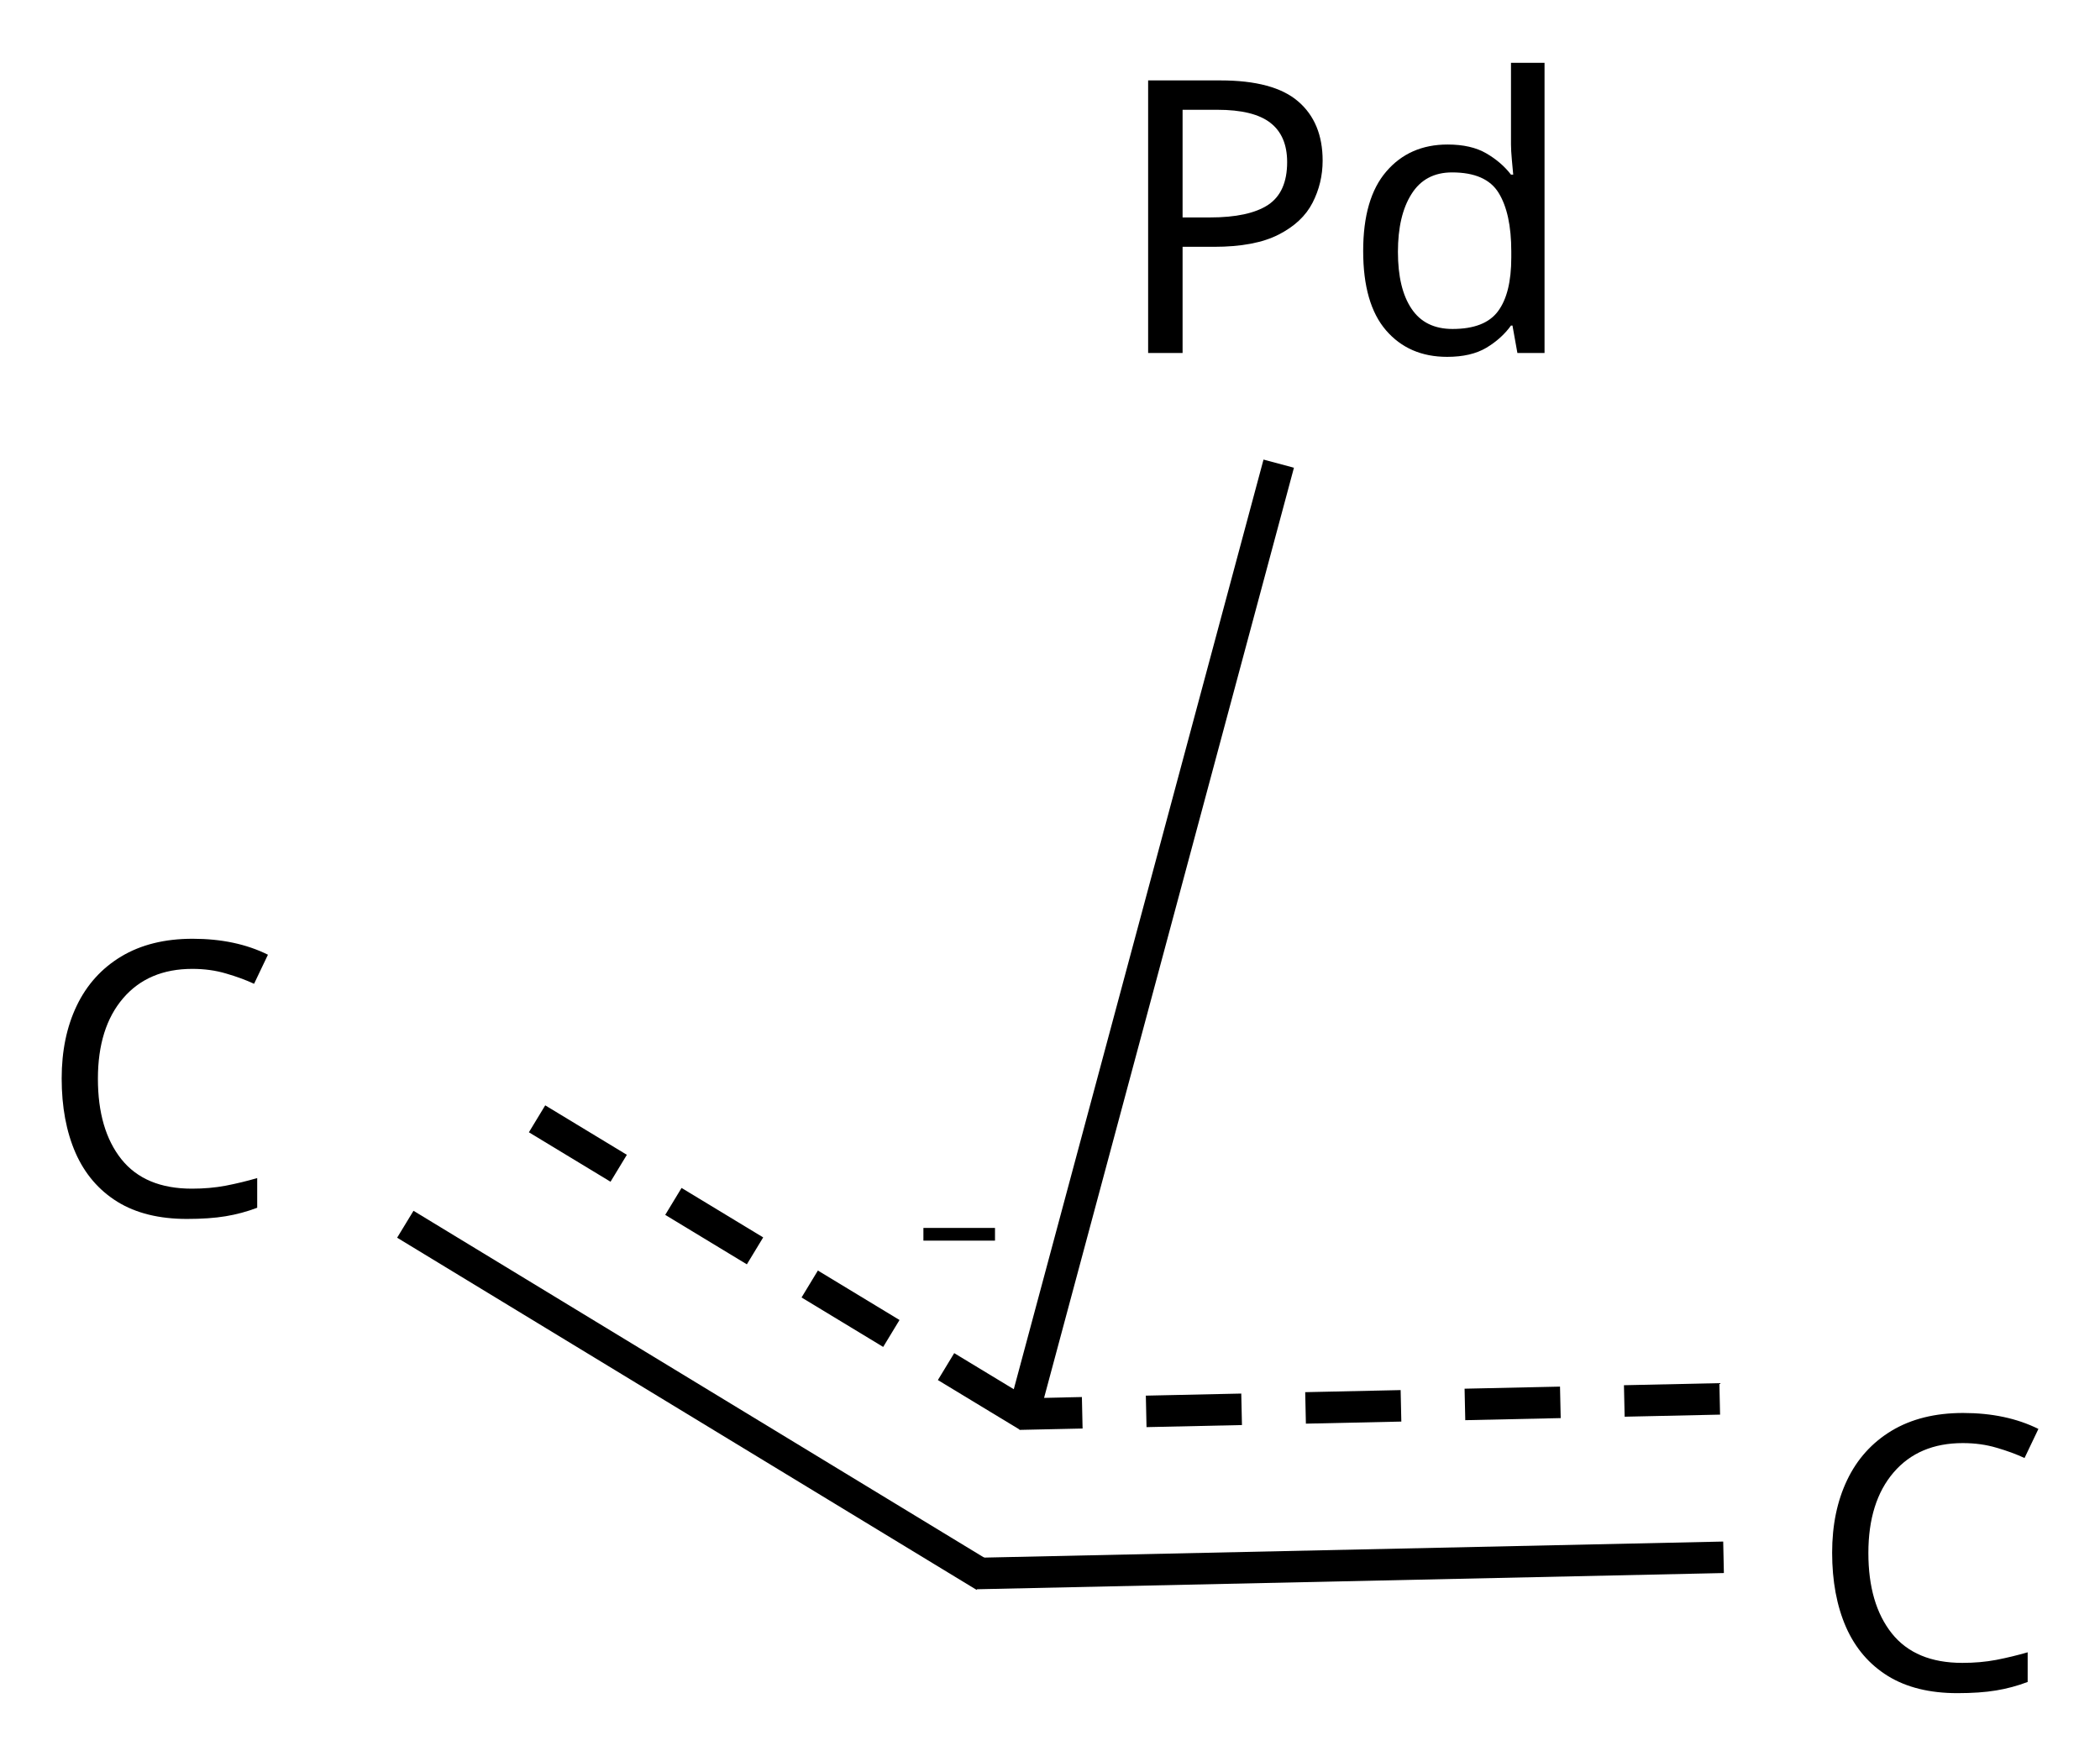
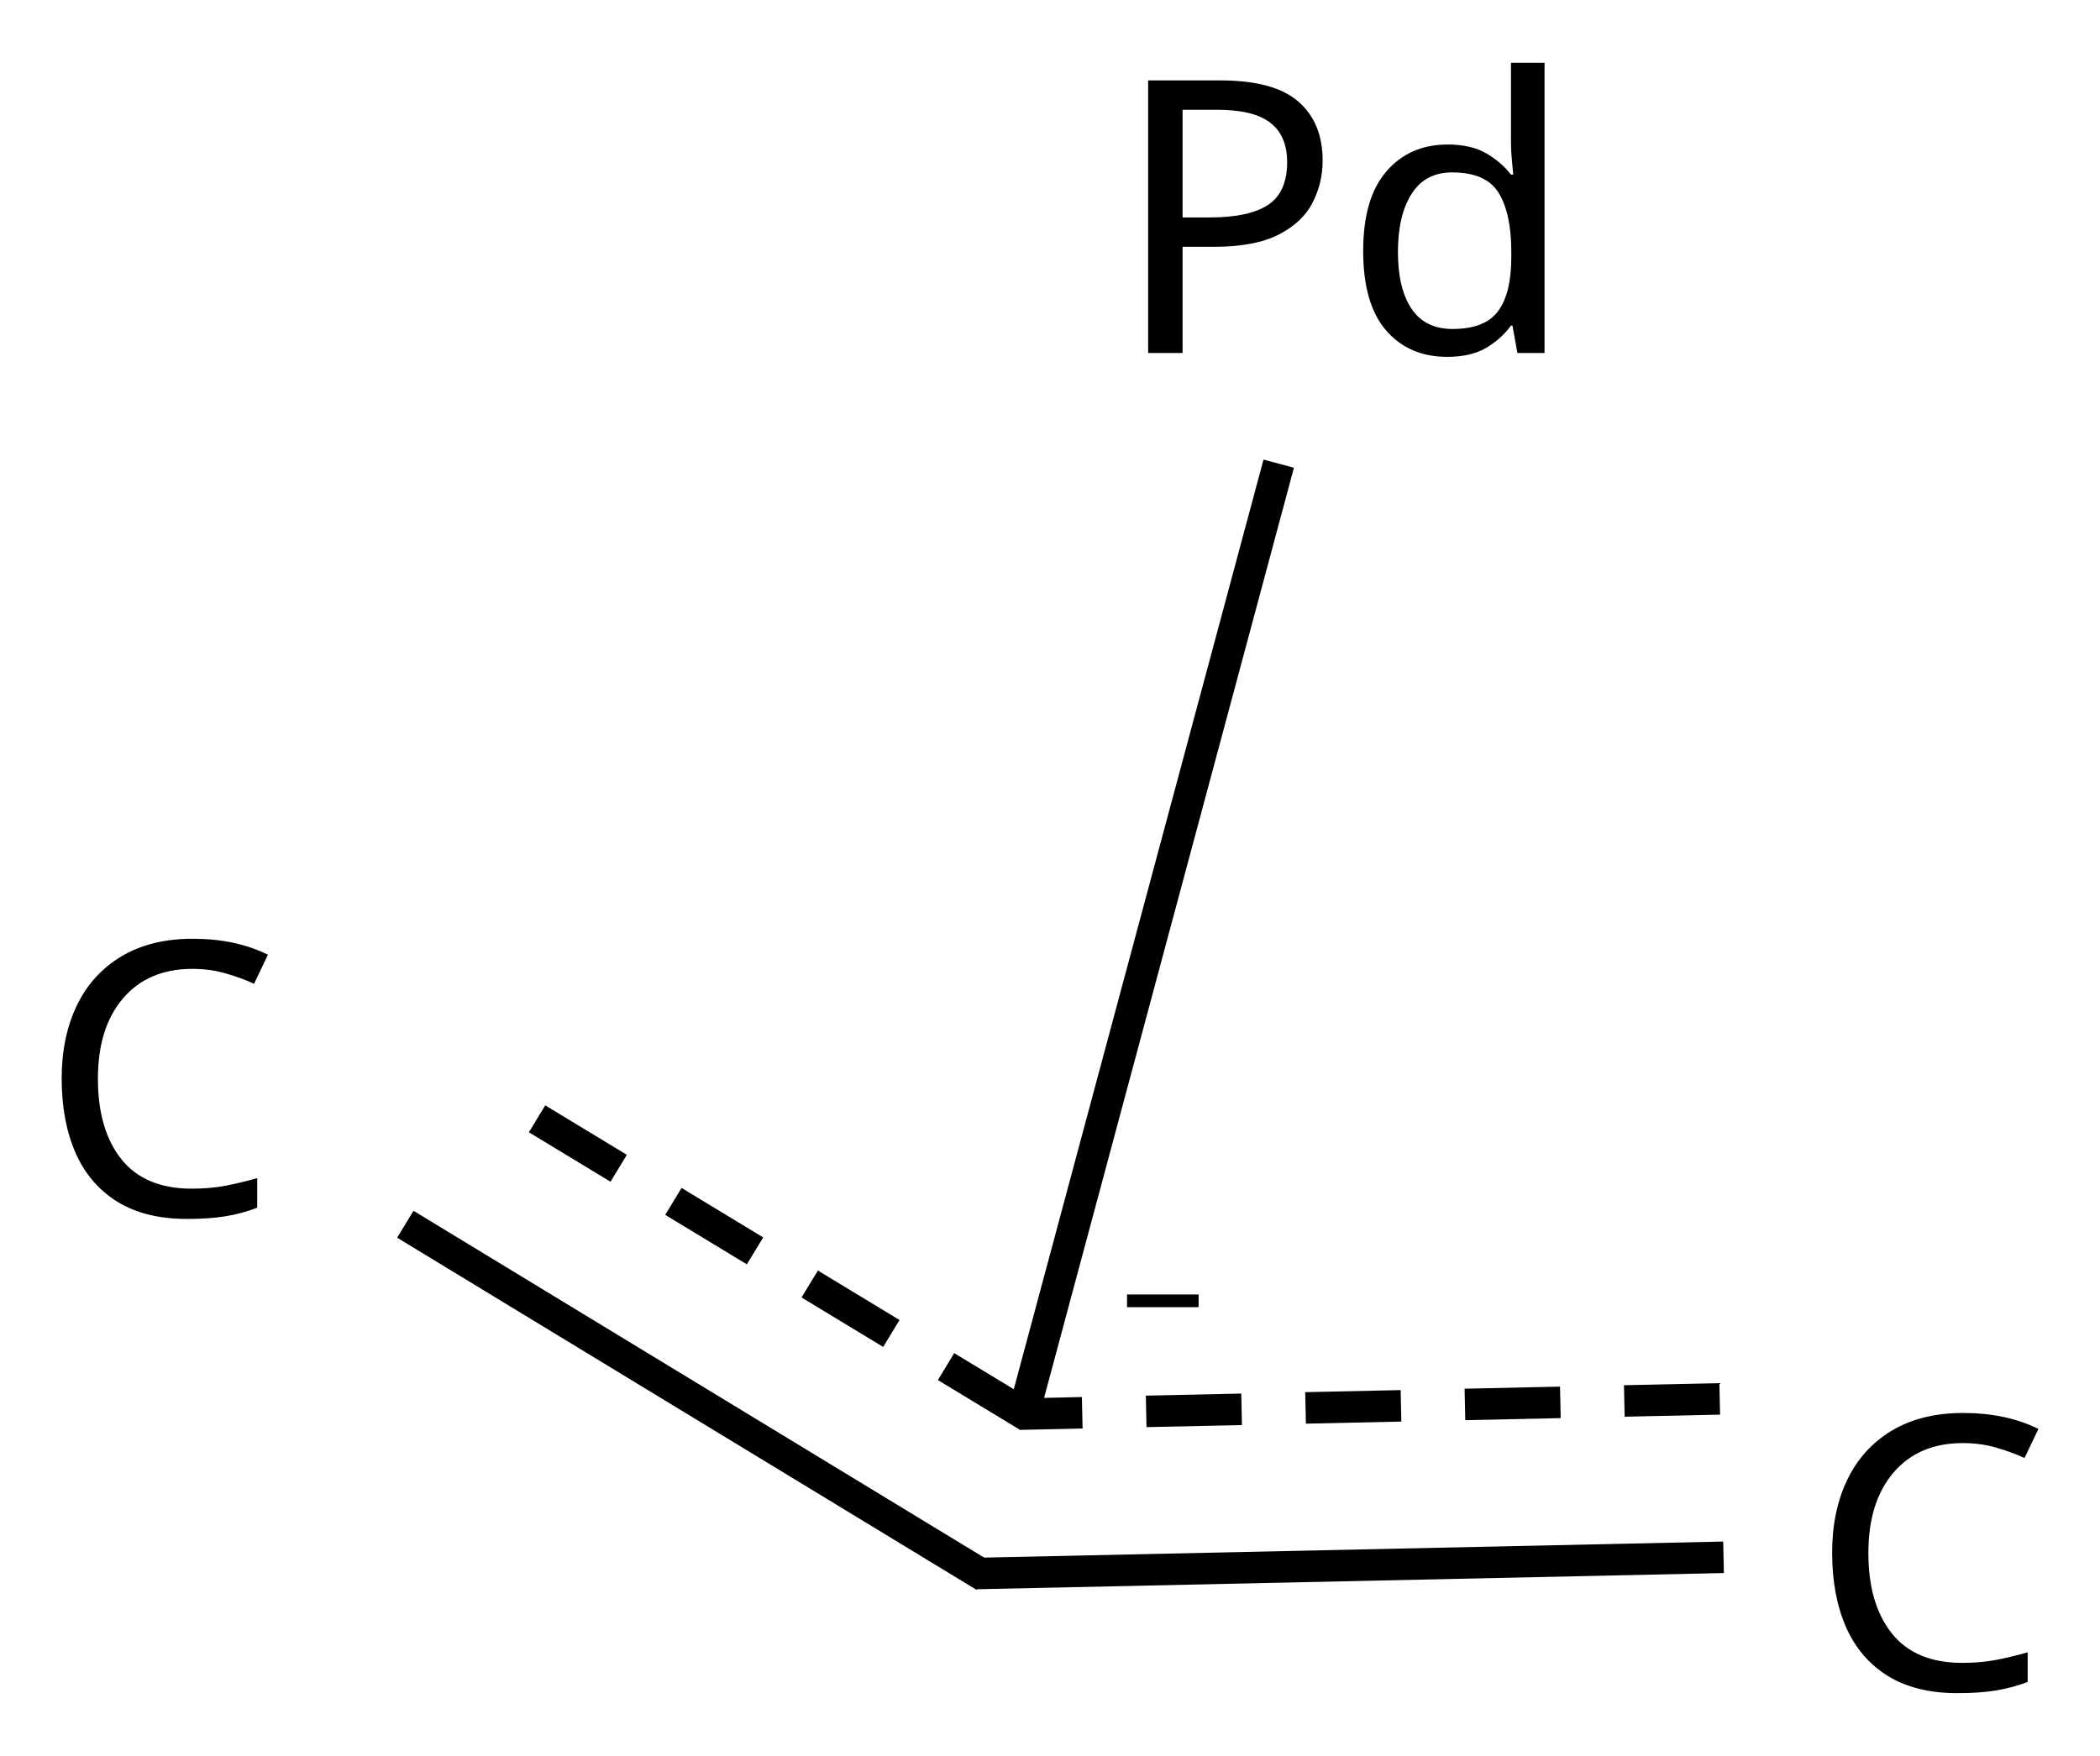
<svg xmlns="http://www.w3.org/2000/svg" xmlns:xlink="http://www.w3.org/1999/xlink" width="220" height="184" viewBox="0 0 220 184">
  <defs>
    <g>
      <g id="glyph-0-0">
        <path d="M 3.766 0 L 3.766 -28.562 L 20.203 -28.562 L 20.203 0 Z M 5.797 -2.047 L 18.156 -2.047 L 18.156 -26.516 L 5.797 -26.516 Z M 5.797 -2.047 " />
      </g>
      <g id="glyph-0-1">
        <path d="M 11.438 -28.562 C 15.176 -28.562 17.895 -27.828 19.594 -26.359 C 21.301 -24.891 22.156 -22.82 22.156 -20.156 C 22.156 -18.582 21.801 -17.109 21.094 -15.734 C 20.395 -14.367 19.211 -13.258 17.547 -12.406 C 15.879 -11.551 13.617 -11.125 10.766 -11.125 L 7.484 -11.125 L 7.484 0 L 3.875 0 L 3.875 -28.562 Z M 11.125 -25.484 L 7.484 -25.484 L 7.484 -14.203 L 10.359 -14.203 C 13.078 -14.203 15.102 -14.641 16.438 -15.516 C 17.77 -16.398 18.438 -17.895 18.438 -20 C 18.438 -21.844 17.848 -23.219 16.672 -24.125 C 15.504 -25.031 13.656 -25.484 11.125 -25.484 Z M 11.125 -25.484 " />
      </g>
      <g id="glyph-0-2">
        <path d="M 11 0.406 C 8.332 0.406 6.195 -0.52 4.594 -2.375 C 3 -4.227 2.203 -7 2.203 -10.688 C 2.203 -14.363 3.008 -17.141 4.625 -19.016 C 6.238 -20.898 8.379 -21.844 11.047 -21.844 C 12.691 -21.844 14.039 -21.535 15.094 -20.922 C 16.156 -20.305 17.02 -19.562 17.688 -18.688 L 17.922 -18.688 C 17.891 -19.031 17.844 -19.539 17.781 -20.219 C 17.719 -20.895 17.688 -21.438 17.688 -21.844 L 17.688 -30.406 L 21.203 -30.406 L 21.203 0 L 18.359 0 L 17.844 -2.875 L 17.688 -2.875 C 17.039 -1.969 16.18 -1.191 15.109 -0.547 C 14.047 0.086 12.676 0.406 11 0.406 Z M 11.562 -2.516 C 13.82 -2.516 15.41 -3.133 16.328 -4.375 C 17.254 -5.613 17.719 -7.488 17.719 -10 L 17.719 -10.641 C 17.719 -13.305 17.273 -15.352 16.391 -16.781 C 15.516 -18.207 13.891 -18.922 11.516 -18.922 C 9.629 -18.922 8.211 -18.164 7.266 -16.656 C 6.316 -15.156 5.844 -13.133 5.844 -10.594 C 5.844 -8.039 6.316 -6.055 7.266 -4.641 C 8.211 -3.223 9.645 -2.516 11.562 -2.516 Z M 11.562 -2.516 " />
      </g>
      <g id="glyph-0-3">
        <path d="M 16.125 -25.797 C 13.051 -25.797 10.633 -24.77 8.875 -22.719 C 7.113 -20.664 6.234 -17.852 6.234 -14.281 C 6.234 -10.727 7.051 -7.922 8.688 -5.859 C 10.332 -3.797 12.797 -2.766 16.078 -2.766 C 17.328 -2.766 18.508 -2.867 19.625 -3.078 C 20.75 -3.297 21.848 -3.562 22.922 -3.875 L 22.922 -0.766 C 21.848 -0.359 20.742 -0.062 19.609 0.125 C 18.484 0.312 17.133 0.406 15.562 0.406 C 12.656 0.406 10.227 -0.191 8.281 -1.391 C 6.332 -2.598 4.867 -4.305 3.891 -6.516 C 2.922 -8.734 2.438 -11.332 2.438 -14.312 C 2.438 -17.195 2.961 -19.738 4.016 -21.938 C 5.066 -24.133 6.617 -25.852 8.672 -27.094 C 10.734 -28.332 13.227 -28.953 16.156 -28.953 C 19.176 -28.953 21.805 -28.395 24.047 -27.281 L 22.594 -24.234 C 21.719 -24.641 20.738 -25 19.656 -25.312 C 18.582 -25.633 17.406 -25.797 16.125 -25.797 Z M 16.125 -25.797 " />
      </g>
    </g>
  </defs>
  <path fill="none" stroke-width="0.033" stroke-linecap="butt" stroke-linejoin="miter" stroke="rgb(0%, 0%, 0%)" stroke-opacity="1" stroke-miterlimit="10" d="M 1.633 1.412 L 0.85 1.429 " transform="matrix(100, 0, 0, 100, 17.26172, 21.98634)" />
  <path fill="none" stroke-width="0.033" stroke-linecap="butt" stroke-linejoin="miter" stroke="rgb(0%, 0%, 0%)" stroke-opacity="1" stroke-dasharray="0.1 0.067" stroke-dashoffset="0.167" stroke-miterlimit="10" d="M 1.629 1.246 L 0.895 1.262 " transform="matrix(100, 0, 0, 100, 17.26172, 21.98634)" />
  <path fill="none" stroke-width="0.033" stroke-linecap="butt" stroke-linejoin="miter" stroke="rgb(0%, 0%, 0%)" stroke-opacity="1" stroke-miterlimit="10" d="M 0.859 1.432 L 0.252 1.063 " transform="matrix(100, 0, 0, 100, 17.26172, 21.98634)" />
  <path fill="none" stroke-width="0.033" stroke-linecap="butt" stroke-linejoin="miter" stroke="rgb(0%, 0%, 0%)" stroke-opacity="1" stroke-dasharray="0.1 0.067" stroke-dashoffset="0.167" stroke-miterlimit="10" d="M 0.904 1.264 L 0.338 0.921 " transform="matrix(100, 0, 0, 100, 17.26172, 21.98634)" />
  <path fill="none" stroke-width="0.033" stroke-linecap="butt" stroke-linejoin="miter" stroke="rgb(0%, 0%, 0%)" stroke-opacity="1" stroke-miterlimit="10" d="M 1.167 0.266 L 0.903 1.249 " transform="matrix(100, 0, 0, 100, 17.26172, 21.98634)" />
  <g fill="rgb(0%, 0%, 0%)" fill-opacity="1">
    <use xlink:href="#glyph-0-1" x="116.406" y="36.988" />
    <use xlink:href="#glyph-0-2" x="140.606" y="36.988" />
  </g>
  <g fill="rgb(0%, 0%, 0%)" fill-opacity="1">
    <use xlink:href="#glyph-0-3" x="189.5" y="177.016" />
  </g>
  <g fill="rgb(0%, 0%, 0%)" fill-opacity="1">
    <use xlink:href="#glyph-0-3" x="4.023" y="127.324" />
  </g>
-   <path fill-rule="nonzero" fill="rgb(0%, 0%, 0%)" fill-opacity="1" d="M 96.738 128.672 L 104.238 128.672 L 104.238 130.004 L 96.738 130.004 " />
+   <path fill-rule="nonzero" fill="rgb(0%, 0%, 0%)" fill-opacity="1" d="M 118.07 135.645 L 125.57 135.645 L 125.57 136.977 L 118.07 136.977 " />
</svg>
